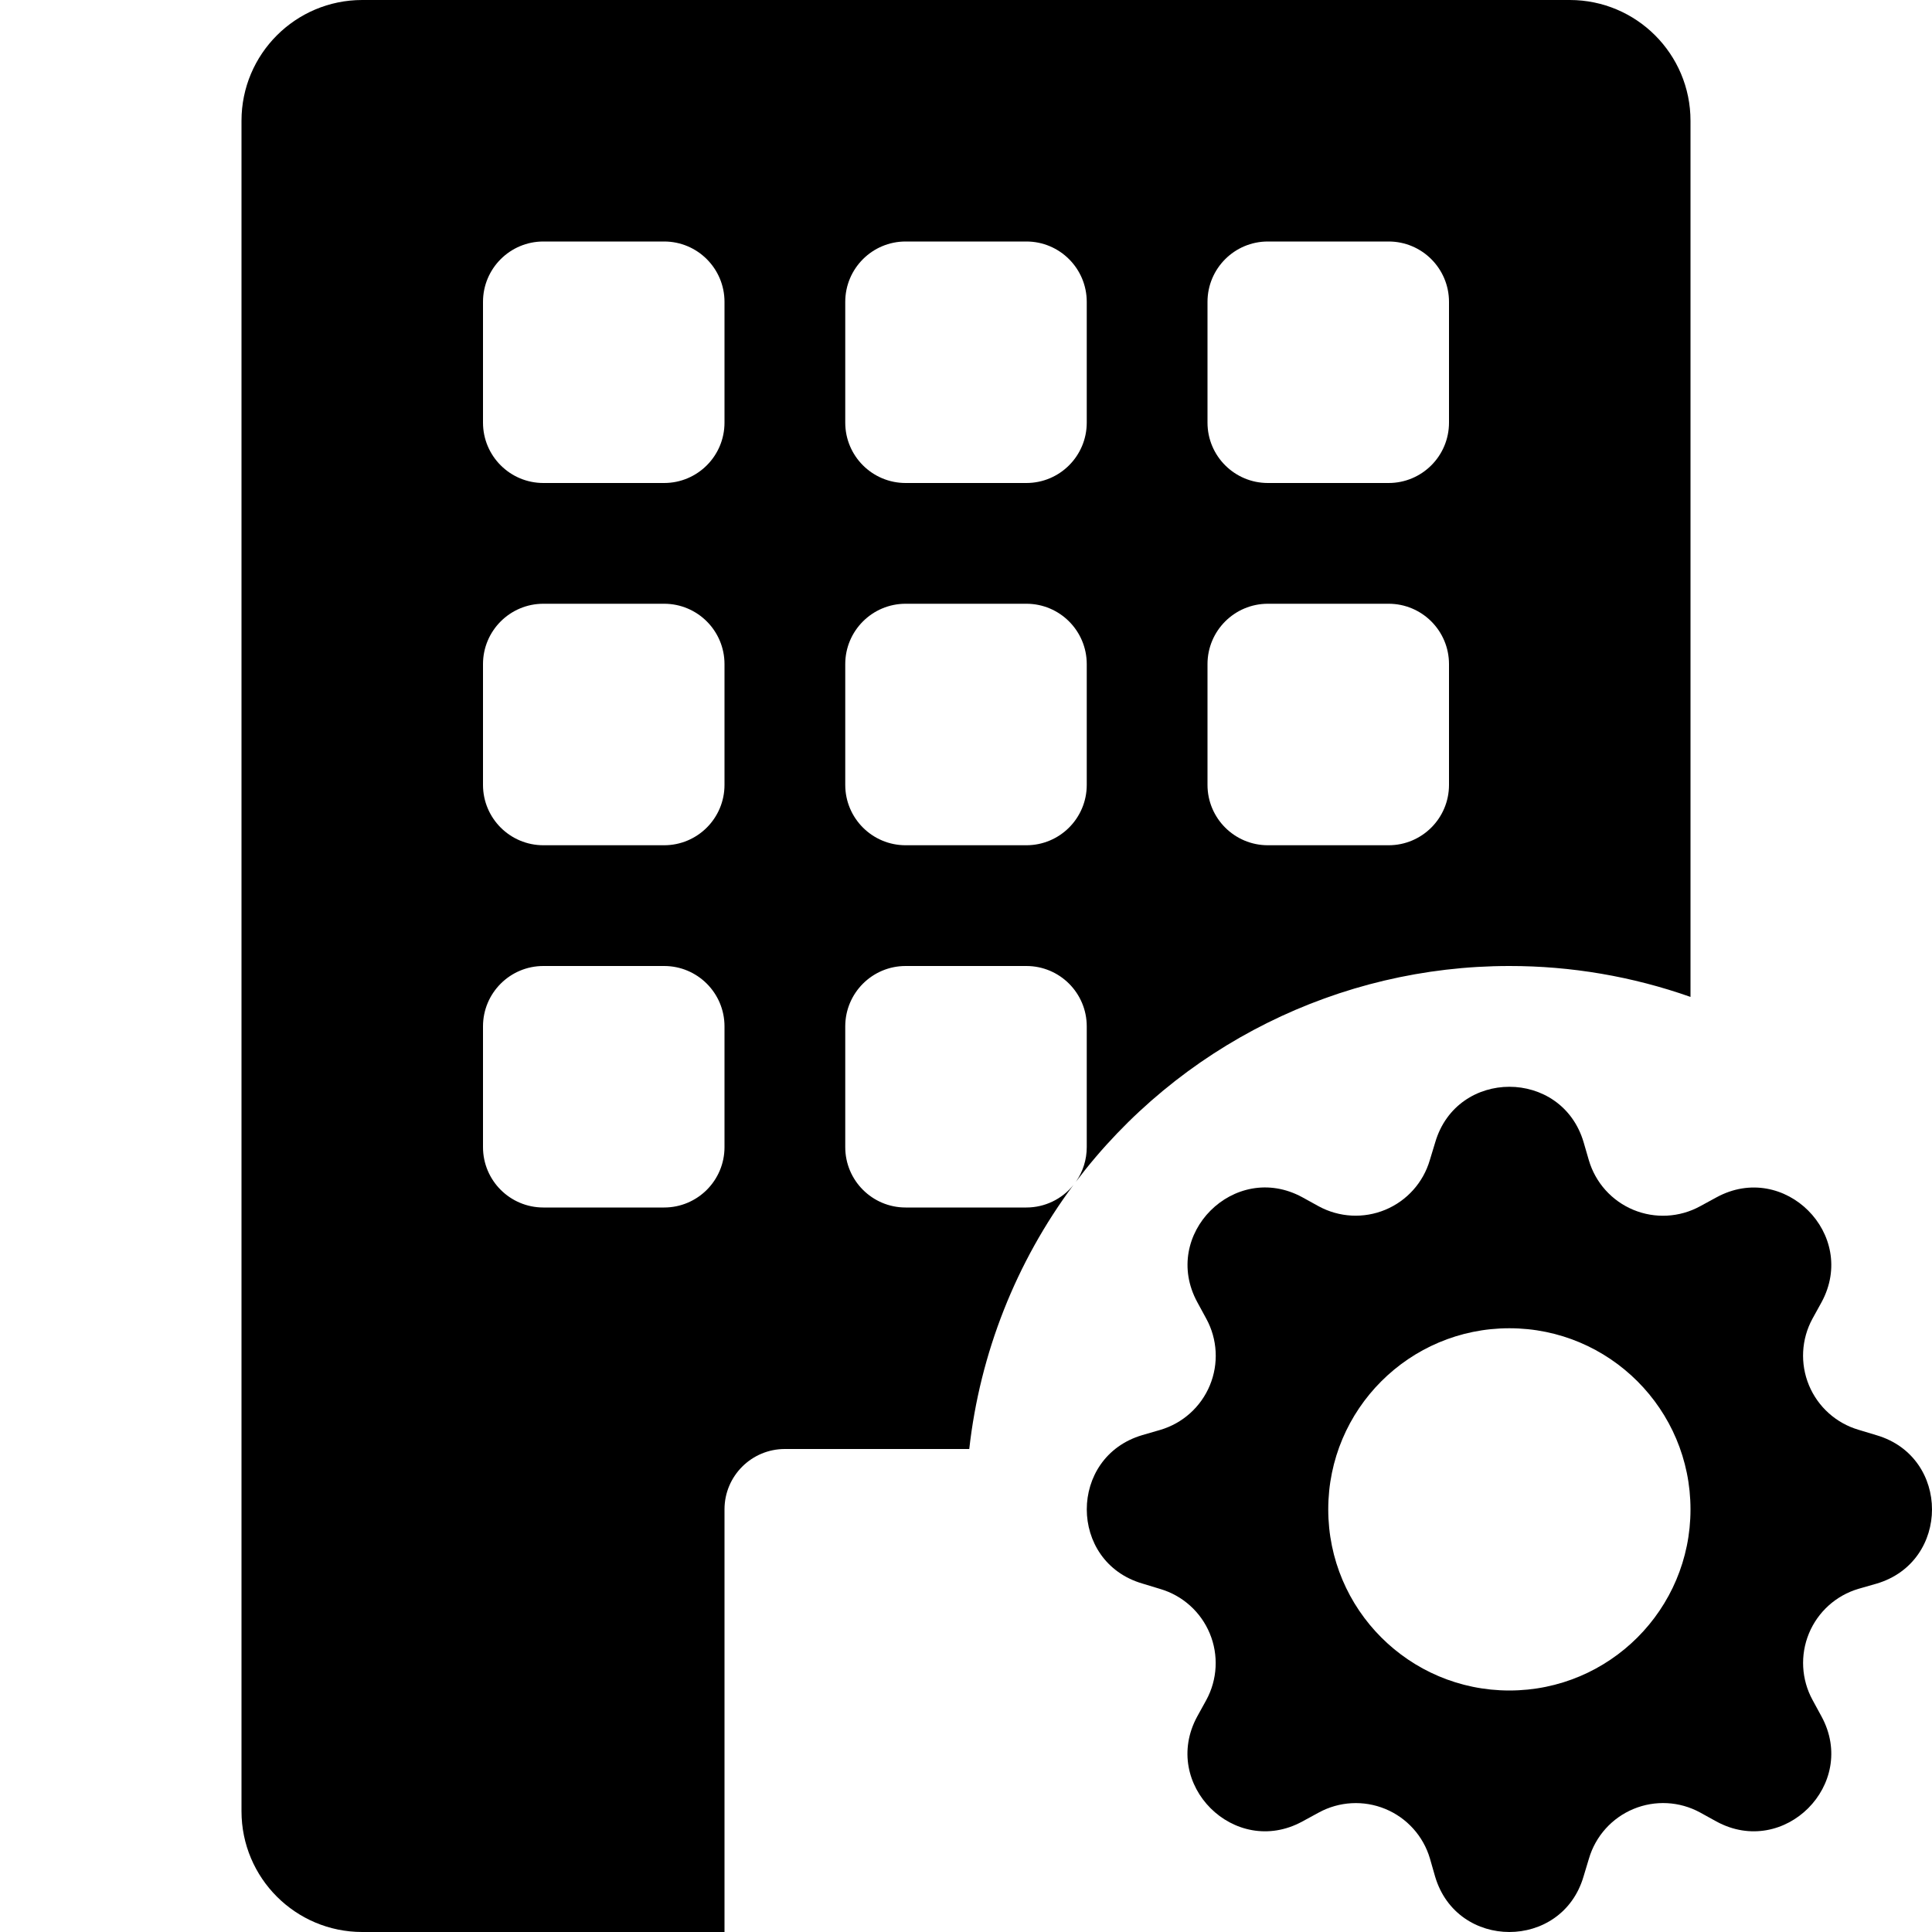
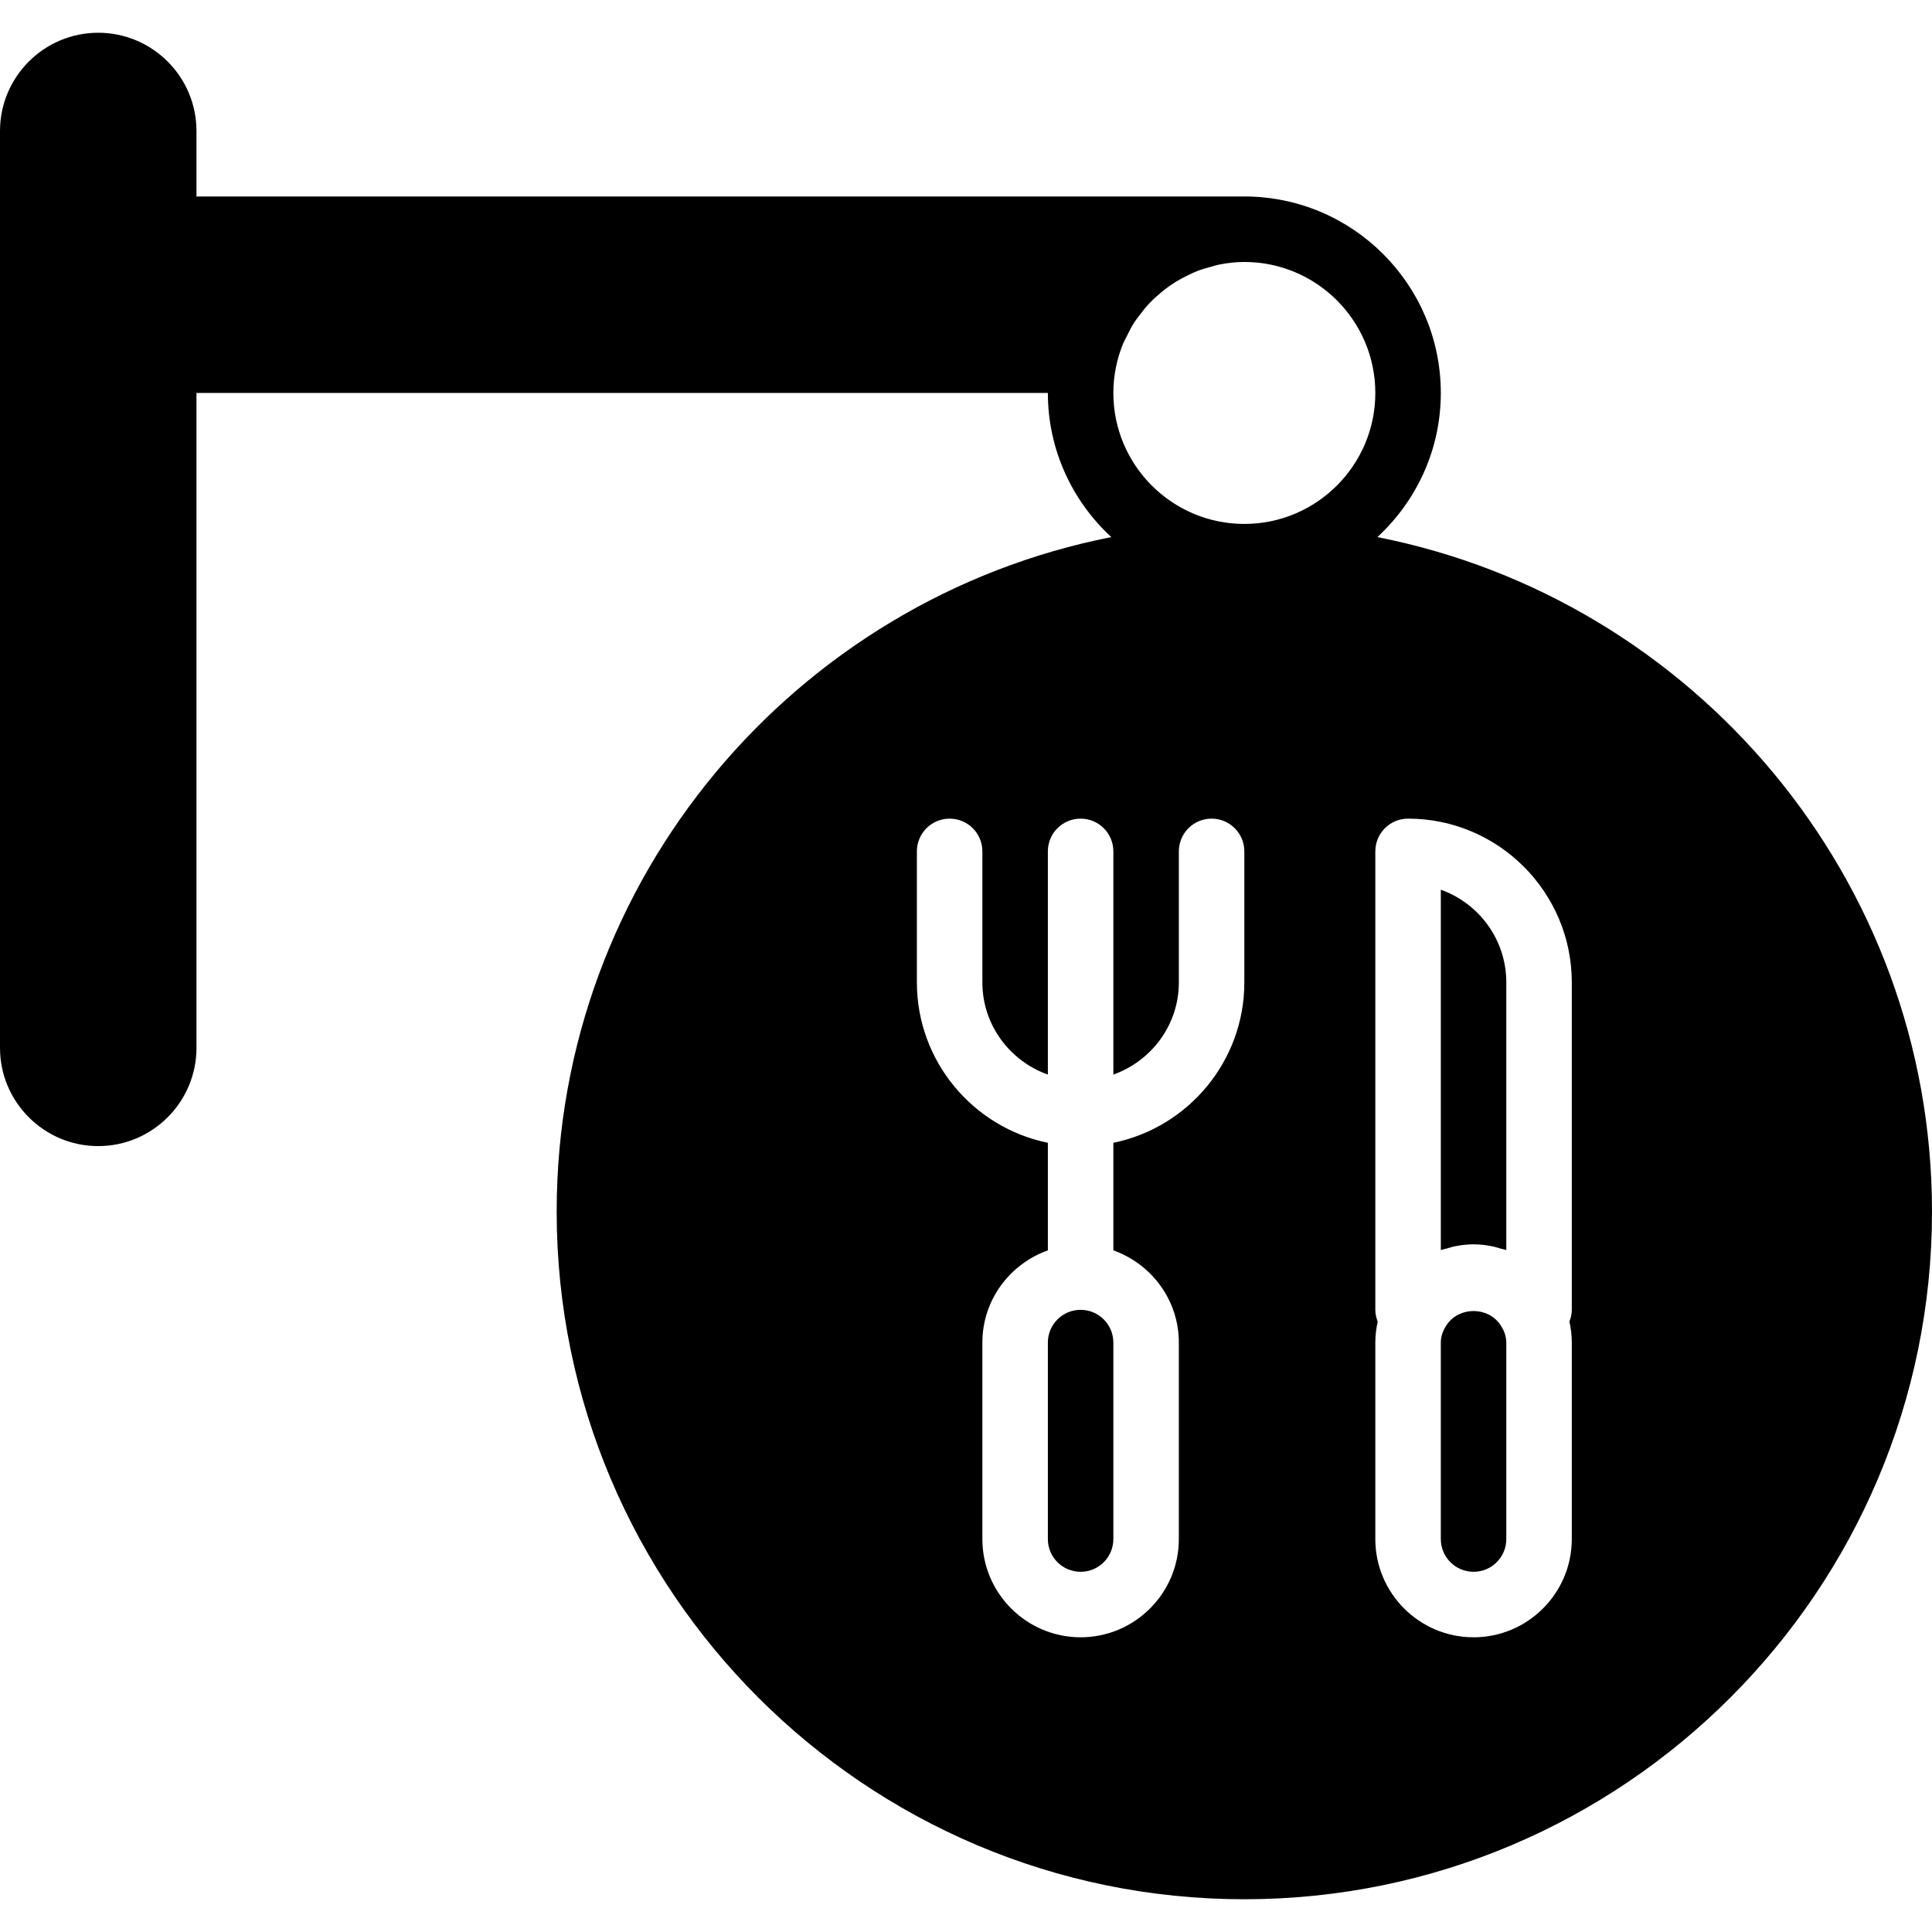
- <svg xmlns="http://www.w3.org/2000/svg" width="1em" height="1em" viewBox="0 0 16 16">
-   <g fill="currentColor">
-     <path d="M2 1a1 1 0 0 1 1-1h10a1 1 0 0 1 1 1v7.256A4.5 4.5 0 0 0 12.5 8a4.5 4.5 0 0 0-3.59 1.787A.5.5 0 0 0 9 9.5v-1a.5.5 0 0 0-.5-.5h-1a.5.5 0 0 0-.5.5v1a.5.5 0 0 0 .5.5h1a.5.5 0 0 0 .39-.187A4.5 4.5 0 0 0 8.027 12H6.5a.5.5 0 0 0-.5.5V16H3a1 1 0 0 1-1-1zm2 1.5v1a.5.5 0 0 0 .5.5h1a.5.5 0 0 0 .5-.5v-1a.5.5 0 0 0-.5-.5h-1a.5.5 0 0 0-.5.5m3 0v1a.5.5 0 0 0 .5.5h1a.5.5 0 0 0 .5-.5v-1a.5.5 0 0 0-.5-.5h-1a.5.5 0 0 0-.5.5m3.5-.5a.5.5 0 0 0-.5.5v1a.5.5 0 0 0 .5.5h1a.5.5 0 0 0 .5-.5v-1a.5.5 0 0 0-.5-.5zM4 5.5v1a.5.5 0 0 0 .5.5h1a.5.5 0 0 0 .5-.5v-1a.5.5 0 0 0-.5-.5h-1a.5.5 0 0 0-.5.5M7.5 5a.5.5 0 0 0-.5.5v1a.5.5 0 0 0 .5.5h1a.5.5 0 0 0 .5-.5v-1a.5.5 0 0 0-.5-.5zm2.5.5v1a.5.5 0 0 0 .5.5h1a.5.5 0 0 0 .5-.5v-1a.5.5 0 0 0-.5-.5h-1a.5.5 0 0 0-.5.5M4.5 8a.5.5 0 0 0-.5.5v1a.5.5 0 0 0 .5.5h1a.5.5 0 0 0 .5-.5v-1a.5.5 0 0 0-.5-.5z" />
-     <path d="M11.886 9.46c.18-.613 1.048-.613 1.229 0l.043.148a.64.64 0 0 0 .921.382l.136-.074c.561-.306 1.175.308.87.869l-.075.136a.64.64 0 0 0 .382.92l.149.045c.612.18.612 1.048 0 1.229l-.15.043a.64.64 0 0 0-.38.921l.074.136c.305.561-.309 1.175-.87.87l-.136-.075a.64.64 0 0 0-.92.382l-.045.149c-.18.612-1.048.612-1.229 0l-.043-.15a.64.64 0 0 0-.921-.38l-.136.074c-.561.305-1.175-.309-.87-.87l.075-.136a.64.64 0 0 0-.382-.92l-.148-.045c-.613-.18-.613-1.048 0-1.229l.148-.043a.64.64 0 0 0 .382-.921l-.074-.136c-.306-.561.308-1.175.869-.87l.136.075a.64.64 0 0 0 .92-.382zM14 12.5a1.5 1.5 0 1 0-3 0a1.5 1.5 0 0 0 3 0" />
+ <svg xmlns="http://www.w3.org/2000/svg" fill="#000000" height="800px" width="800px" version="1.1" id="Layer_1" viewBox="0 0 512 512" xml:space="preserve">
+   <g transform="translate(0 -1)">
+     <g>
+       <g>
+         <path d="M381.831,236.788v95.501c0.538-0.2,1.111-0.286,1.666-0.443c0.746-0.217,1.475-0.46,2.239-0.599     c1.562-0.304,3.159-0.486,4.773-0.486c1.614,0,3.211,0.182,4.773,0.486c0.764,0.139,1.493,0.382,2.239,0.599     c0.555,0.156,1.128,0.243,1.666,0.443v-70.951C399.186,250.022,391.932,240.372,381.831,236.788z" />
+         <path d="M383.514,351.937c-0.981,1.406-1.684,3.02-1.684,4.86v52.068c0,4.79,3.888,8.678,8.678,8.678s8.678-3.888,8.678-8.678     v-52.068c0-1.84-0.703-3.454-1.684-4.86C394.188,347.268,386.829,347.268,383.514,351.937z" />
+         <path d="M365.021,143.336c10.309-9.52,16.809-23.092,16.809-38.2c0-28.715-23.352-52.068-52.068-52.068H52.068V35.712     c0-14.353-11.681-26.034-26.034-26.034C11.681,9.678,0,21.359,0,35.712v242.983c0,14.353,11.681,26.034,26.034,26.034     c14.353,0,26.034-11.681,26.034-26.034V105.136h225.627c0,15.108,6.5,28.681,16.809,38.2     c-83.656,16.479-146.979,90.329-146.979,178.749c0,100.482,81.755,182.237,182.237,182.237S512,422.567,512,322.085     C512,233.665,448.677,159.815,365.021,143.336z M329.763,261.339c0,20.949-14.935,38.478-34.712,42.513v28.507     c10.075,3.593,17.356,13.138,17.356,24.437v52.068c0,14.353-11.681,26.034-26.034,26.034c-14.353,0-26.034-11.681-26.034-26.034     v-52.068c0-11.299,7.281-20.844,17.356-24.437v-28.507c-19.777-4.035-34.712-21.565-34.712-42.513v-34.712     c0-4.799,3.879-8.678,8.678-8.678s8.678,3.879,8.678,8.678v34.712c0,11.299,7.281,20.844,17.356,24.437v-59.149     c0-4.799,3.879-8.678,8.678-8.678c4.799,0,8.678,3.879,8.678,8.678v59.149c10.075-3.593,17.356-13.138,17.356-24.437v-34.712     c0-4.799,3.879-8.678,8.678-8.678c4.799,0,8.678,3.879,8.678,8.678V261.339z M329.763,139.847     c-19.144,0-34.712-15.568-34.712-34.712c0-4.669,0.955-9.112,2.629-13.182c0.252-0.59,0.581-1.128,0.859-1.71     c0.642-1.336,1.31-2.655,2.117-3.896c0.434-0.668,0.937-1.293,1.423-1.926c0.764-1.033,1.571-2.031,2.447-2.968     c0.616-0.651,1.267-1.267,1.927-1.866c0.877-0.798,1.779-1.545,2.734-2.256c0.755-0.564,1.536-1.102,2.343-1.605     c0.981-0.607,2.013-1.145,3.063-1.666c0.842-0.408,1.684-0.833,2.56-1.18c1.215-0.477,2.473-0.833,3.749-1.172     c0.781-0.208,1.545-0.469,2.343-0.625c2.117-0.408,4.287-0.659,6.517-0.659c19.144,0,34.712,15.568,34.712,34.712     C364.475,124.279,348.906,139.847,329.763,139.847z M416.542,348.119c0,1.111-0.252,2.143-0.625,3.115     c0.39,1.796,0.625,3.653,0.625,5.563v52.068c0,14.353-11.681,26.034-26.034,26.034s-26.034-11.681-26.034-26.034v-52.068     c0-1.909,0.234-3.766,0.634-5.563c-0.382-0.972-0.634-2.005-0.634-3.115V226.627c0-4.799,3.879-8.678,8.678-8.678     c23.925,0,43.39,19.465,43.39,43.39V348.119z" />
+         <path d="M286.373,348.119c-4.79,0-8.678,3.888-8.678,8.678v52.068c0,4.79,3.888,8.678,8.678,8.678s8.678-3.888,8.678-8.678     v-52.068C295.051,352.006,291.163,348.119,286.373,348.119z" />
+       </g>
+     </g>
  </g>
</svg>
